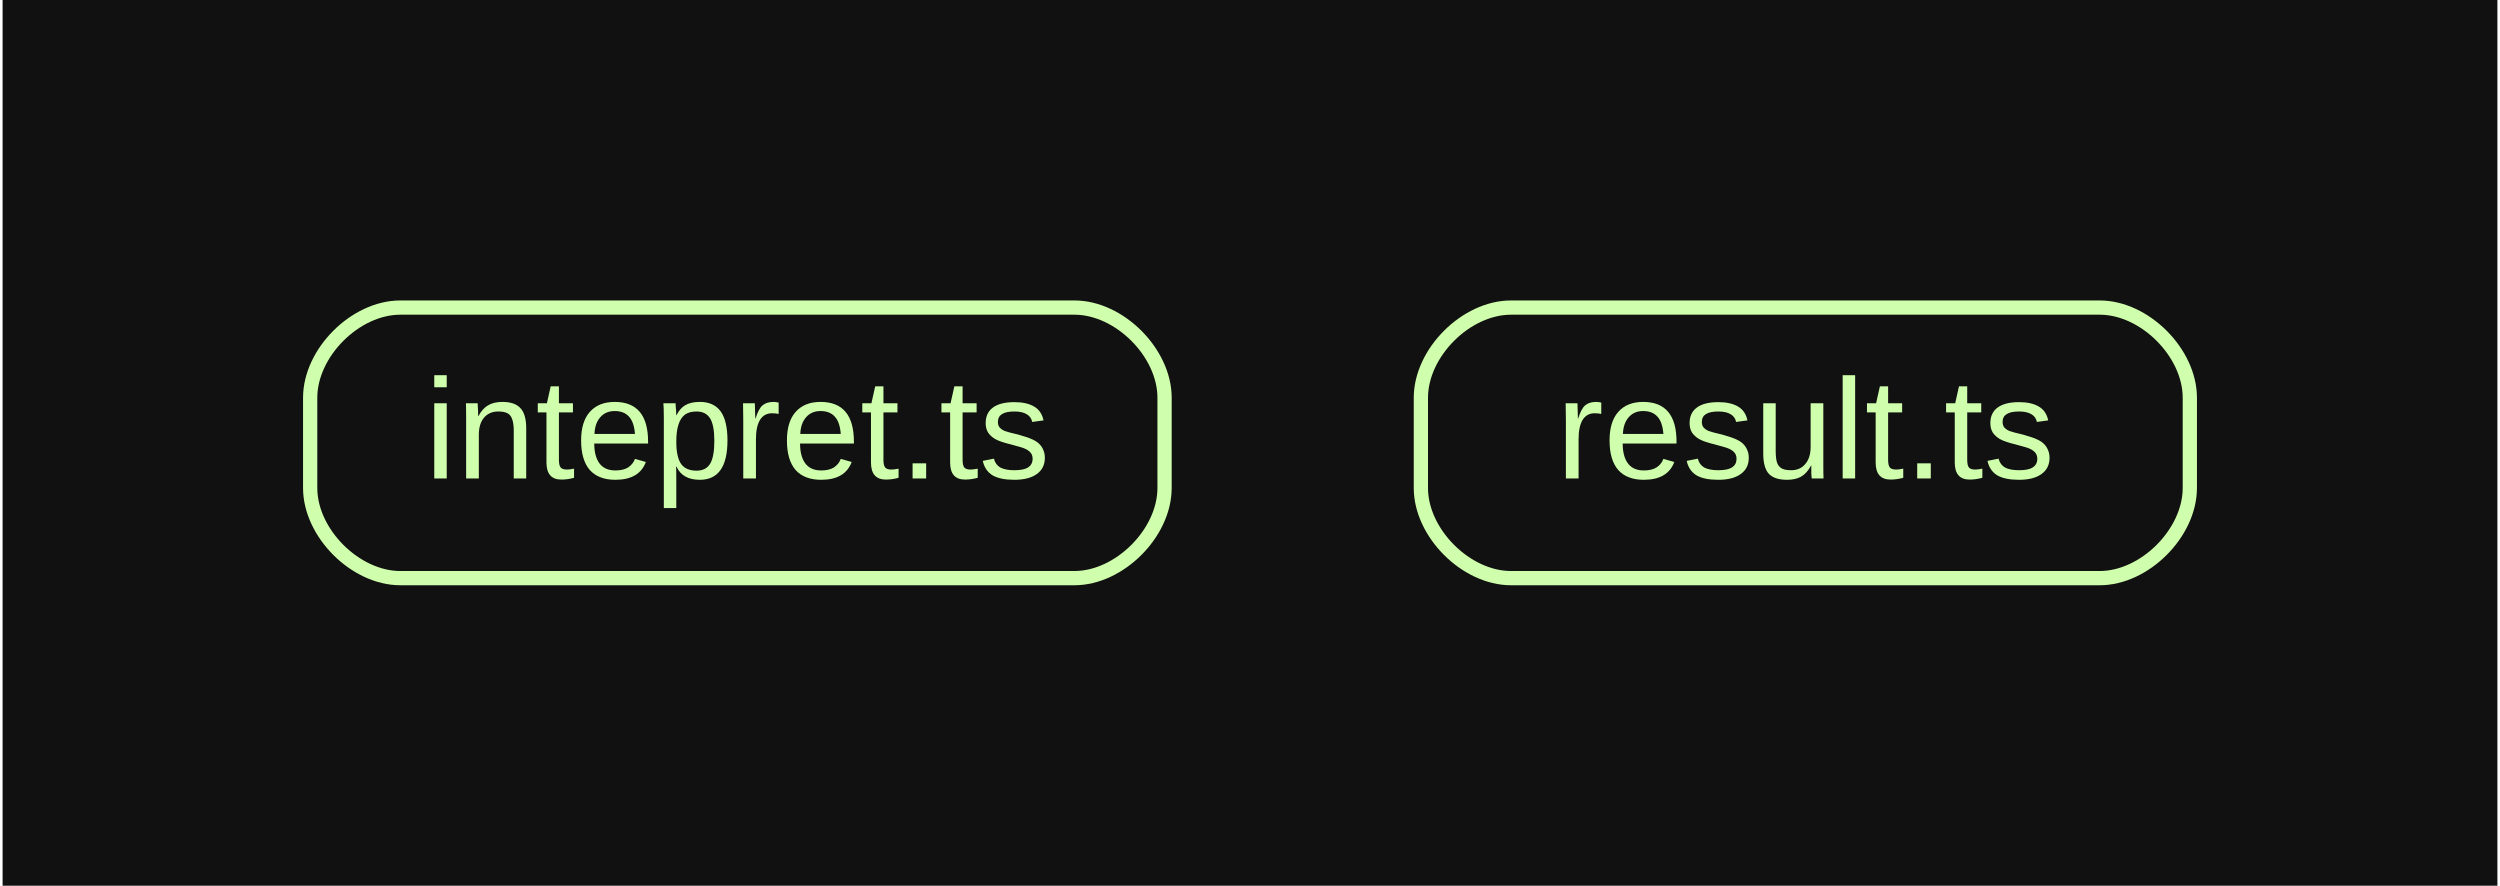
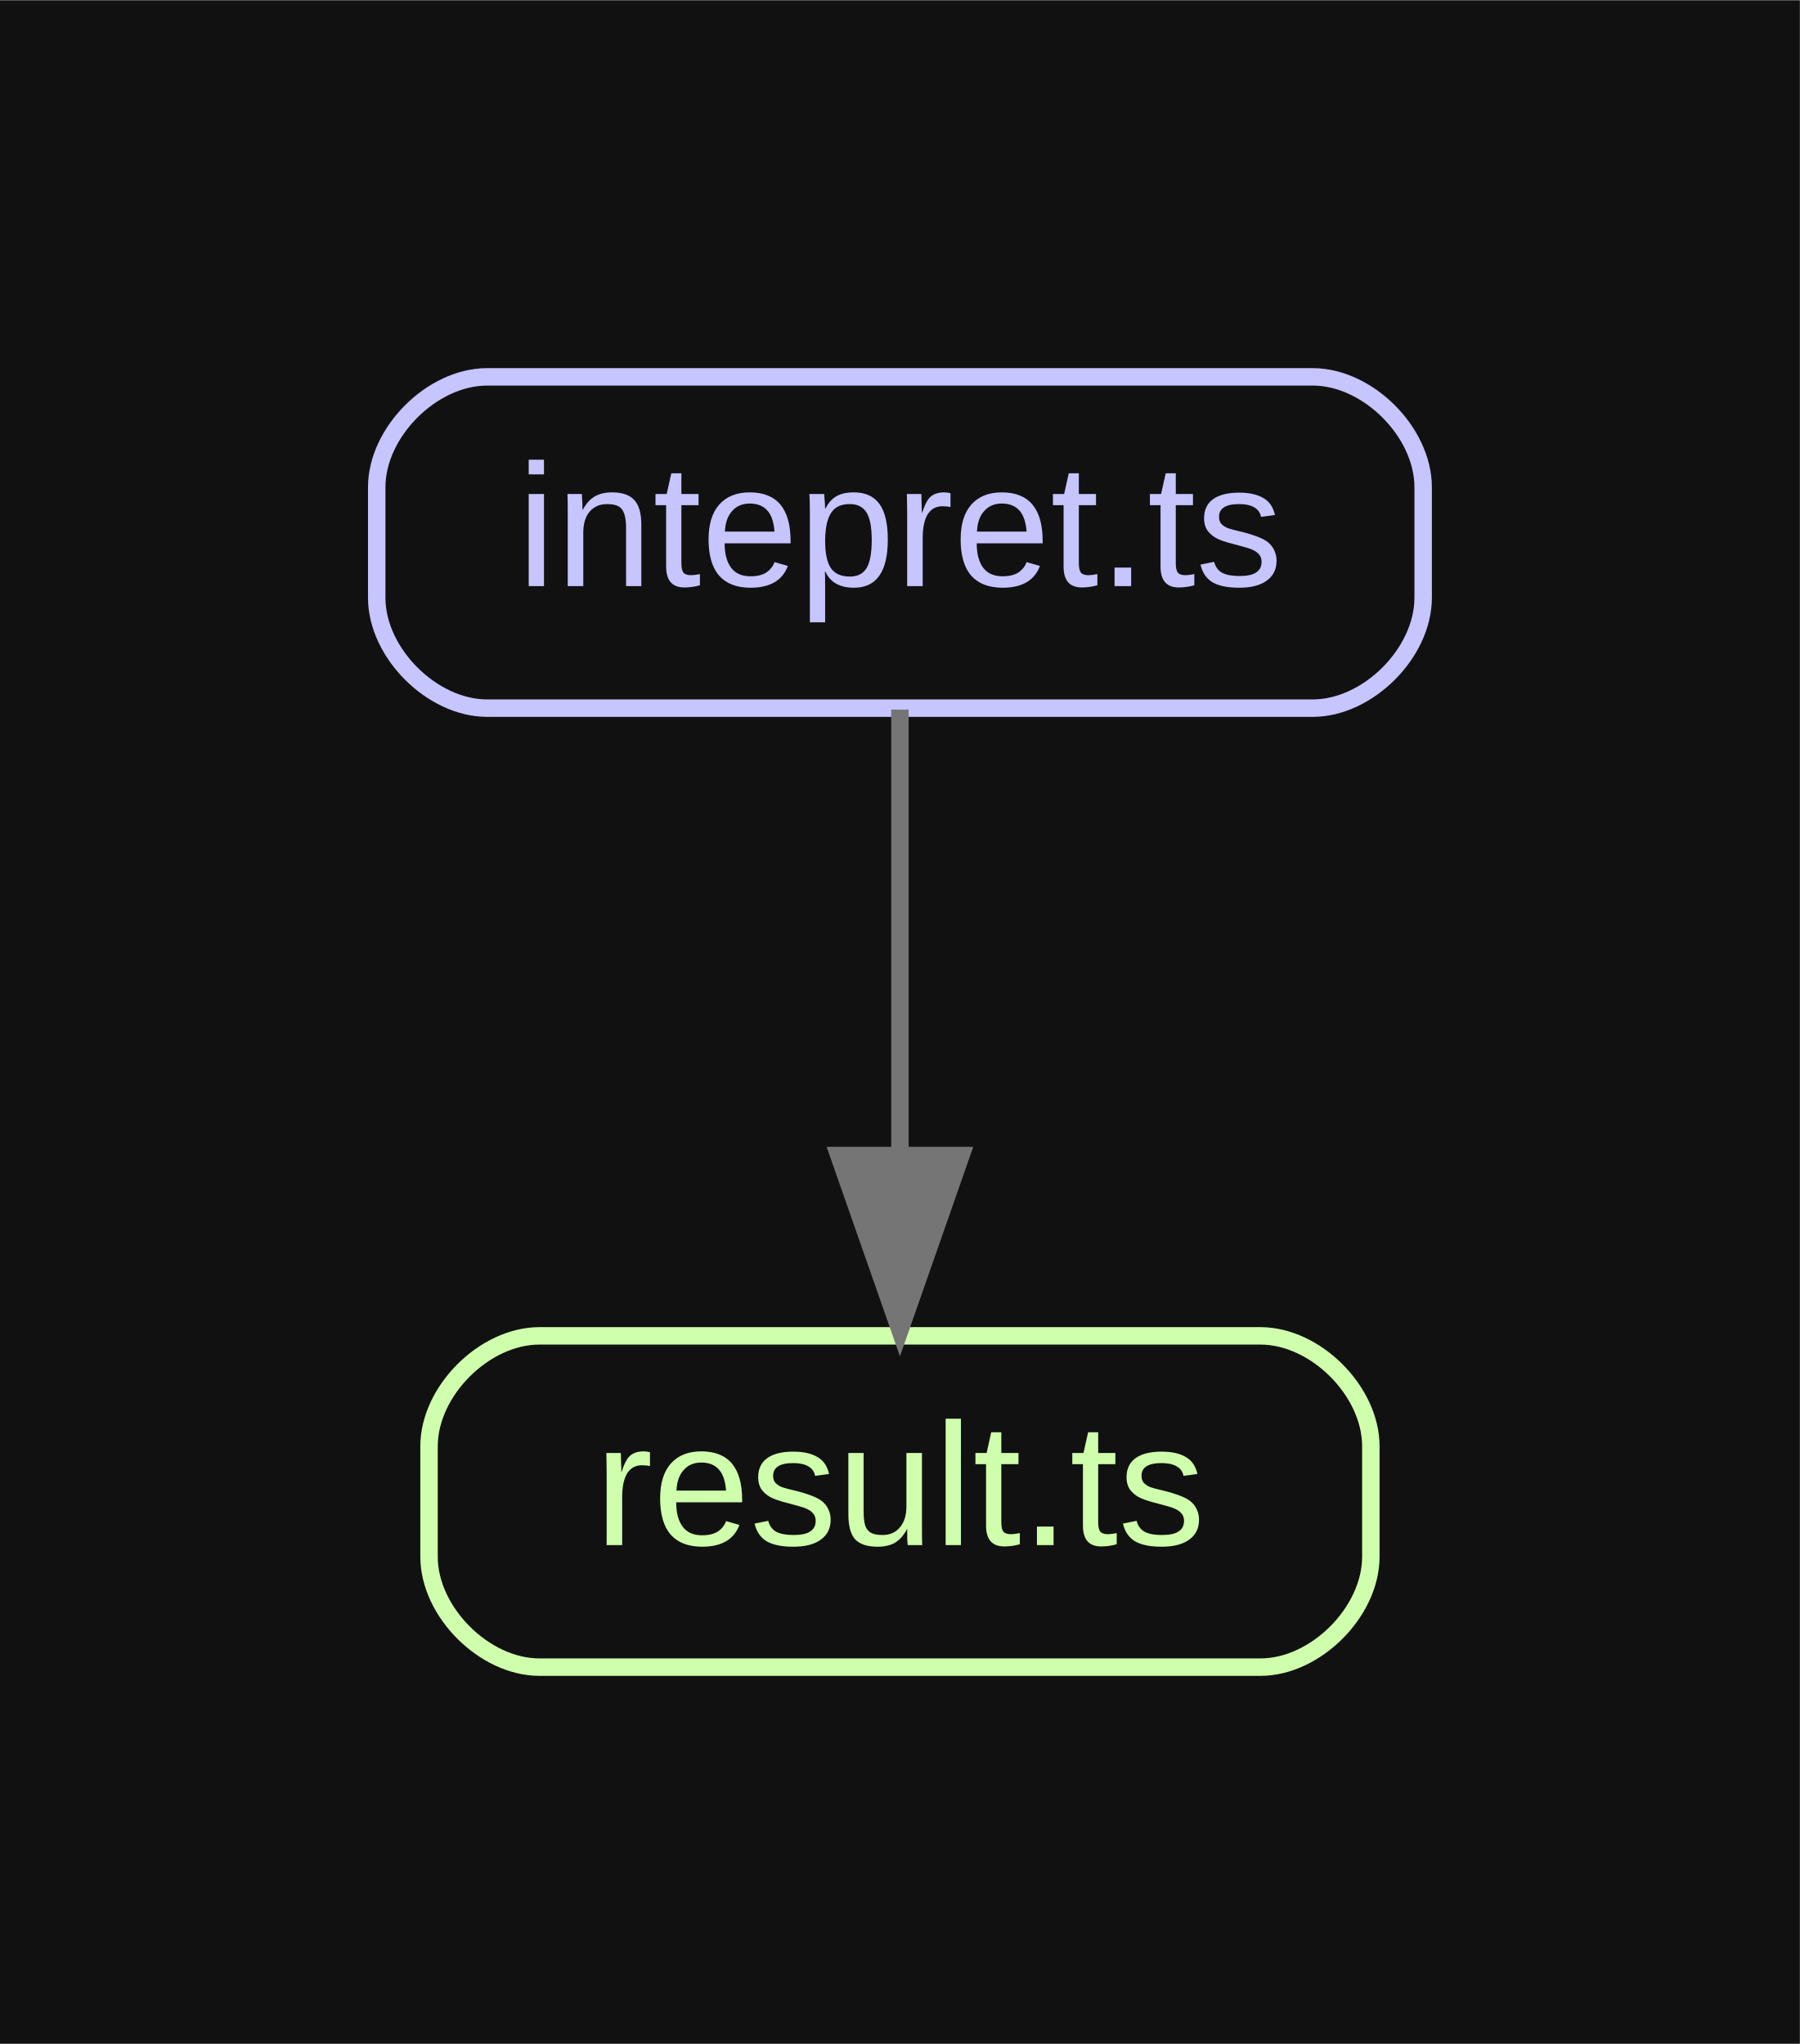
- <svg xmlns="http://www.w3.org/2000/svg" width="175pt" height="62pt" viewBox="0.00 0.00 175.20 62.20">
-   <g id="graph0" class="graph" transform="scale(1 1) rotate(0) translate(21.6 40.6)">
-     <polygon fill="#111111" stroke="transparent" points="-21.6,21.6 -21.6,-40.6 153.6,-40.6 153.6,21.6 -21.6,21.6" />
+ <svg xmlns="http://www.w3.org/2000/svg" width="103pt" height="117pt" viewBox="0.00 0.00 103.20 117.20">
+   <g id="graph0" class="graph" transform="scale(1 1) rotate(0) translate(21.6 95.6)">
+     <polygon fill="#111111" stroke="transparent" points="-21.6,21.6 -21.6,-95.6 81.6,-95.6 81.6,21.6 -21.6,21.6" />
    <g id="node1" class="node">
-       <path fill="none" stroke="#cfffac" d="M53.67,-19C53.67,-19 6.33,-19 6.33,-19 3.17,-19 0,-15.83 0,-12.67 0,-12.67 0,-6.33 0,-6.33 0,-3.17 3.17,0 6.33,0 6.33,0 53.67,0 53.67,0 56.83,0 60,-3.17 60,-6.33 60,-6.33 60,-12.67 60,-12.67 60,-15.83 56.83,-19 53.67,-19" />
-       <text text-anchor="middle" x="30" y="-7" font-family="Arial" font-size="10.00" fill="#cfffac">intepret.ts</text>
+       <path fill="none" stroke="#c6c5fe" d="M53.67,-74C53.67,-74 6.33,-74 6.33,-74 3.17,-74 0,-70.83 0,-67.67 0,-67.67 0,-61.33 0,-61.33 0,-58.17 3.17,-55 6.33,-55 6.33,-55 53.67,-55 53.67,-55 56.83,-55 60,-58.17 60,-61.33 60,-61.33 60,-67.67 60,-67.67 60,-70.83 56.83,-74 53.67,-74" />
+       <text text-anchor="middle" x="30" y="-62" font-family="Arial" font-size="10.00" fill="#c6c5fe">intepret.ts</text>
    </g>
    <g id="node2" class="node">
-       <path fill="none" stroke="#cfffac" d="M125.67,-19C125.67,-19 84.33,-19 84.33,-19 81.17,-19 78,-15.83 78,-12.67 78,-12.67 78,-6.33 78,-6.33 78,-3.17 81.17,0 84.33,0 84.33,0 125.67,0 125.67,0 128.83,0 132,-3.17 132,-6.33 132,-6.33 132,-12.67 132,-12.67 132,-15.83 128.83,-19 125.67,-19" />
-       <text text-anchor="middle" x="105" y="-7" font-family="Arial" font-size="10.00" fill="#cfffac">result.ts</text>
+       <path fill="none" stroke="#cfffac" d="M50.67,-19C50.67,-19 9.33,-19 9.33,-19 6.17,-19 3,-15.83 3,-12.67 3,-12.67 3,-6.33 3,-6.33 3,-3.17 6.17,0 9.33,0 9.33,0 50.67,0 50.67,0 53.83,0 57,-3.17 57,-6.33 57,-6.33 57,-12.67 57,-12.67 57,-15.83 53.83,-19 50.67,-19" />
+       <text text-anchor="middle" x="30" y="-7" font-family="Arial" font-size="10.00" fill="#cfffac">result.ts</text>
+     </g>
+     <g id="edge1" class="edge">
+       <path fill="none" stroke="#757575" d="M30,-54.92C30,-54.92 30,-29.34 30,-29.34" />
+       <polygon fill="#757575" stroke="#757575" points="33.5,-29.34 30,-19.34 26.5,-29.34 33.5,-29.34" />
    </g>
  </g>
</svg>
